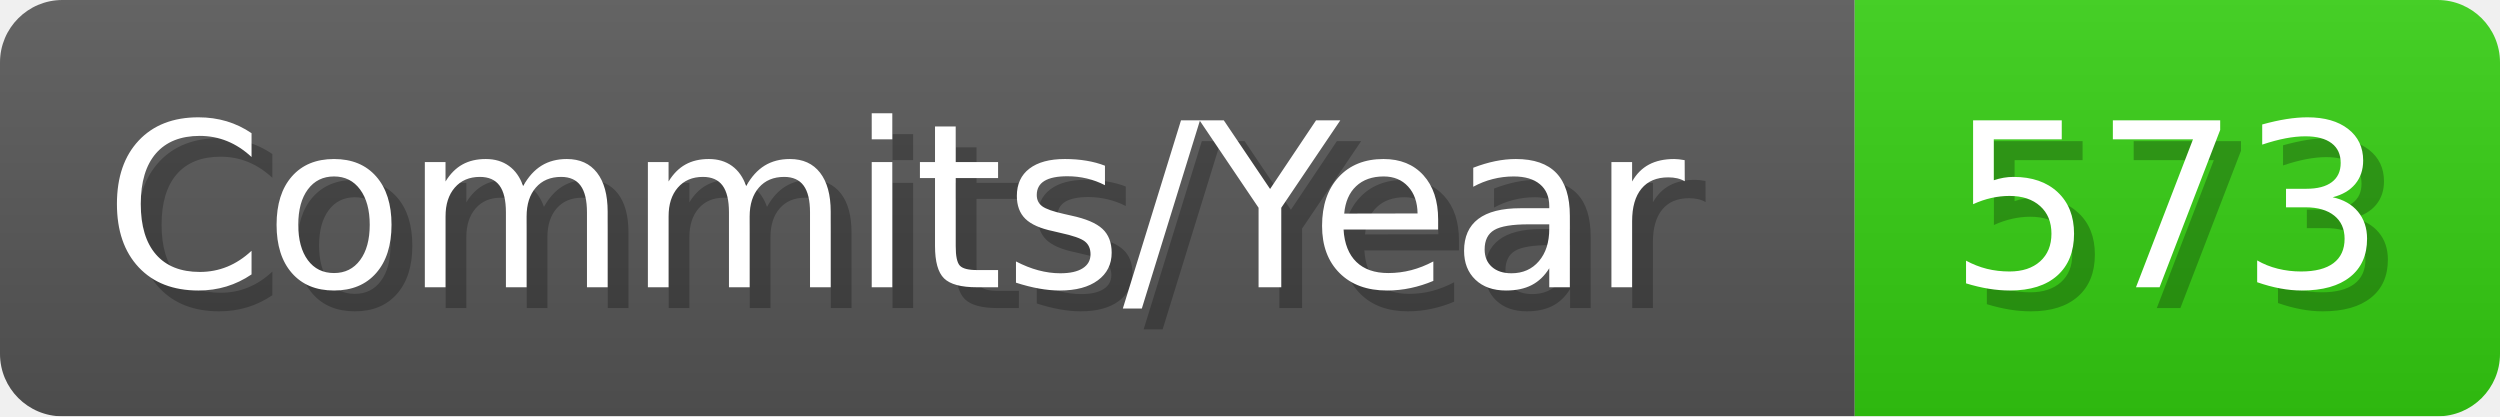
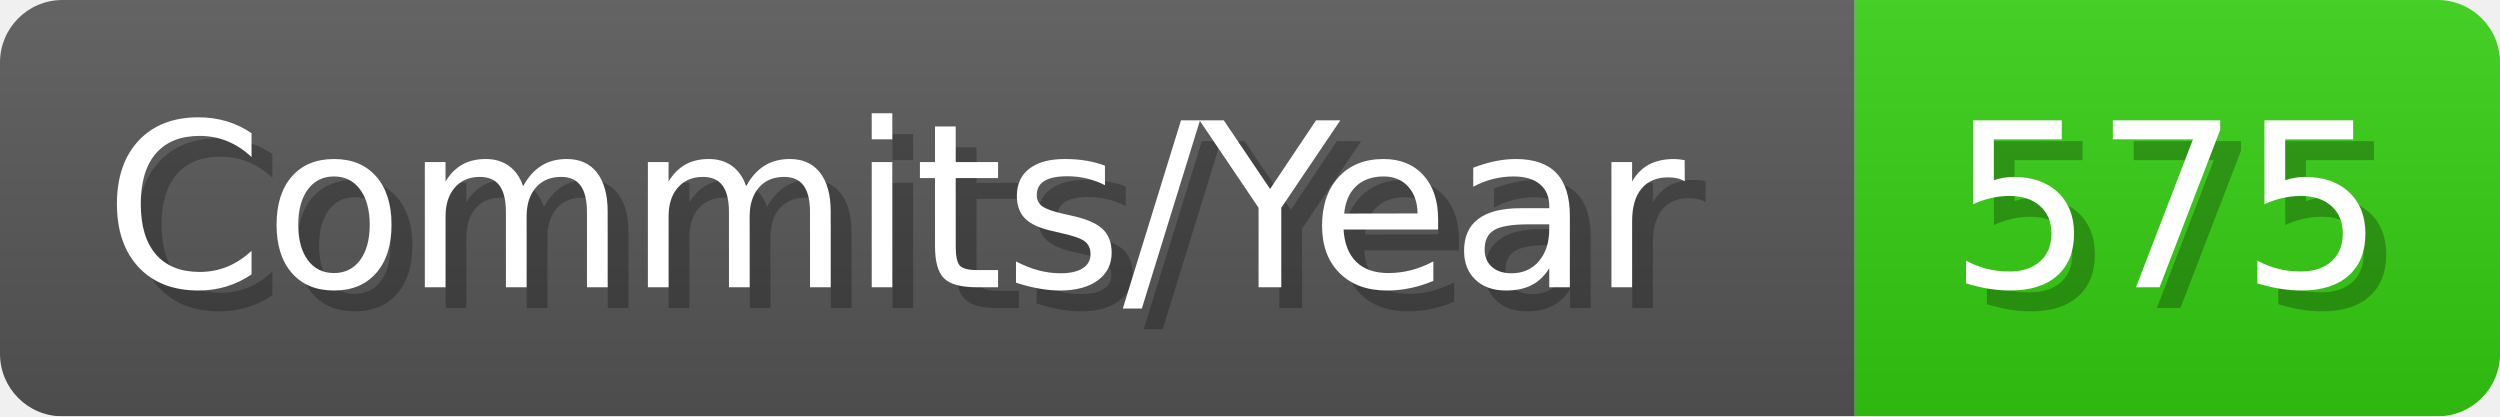
- <svg xmlns="http://www.w3.org/2000/svg" width="120.1" height="20" viewBox="0 0 1201 200" role="img" aria-label="Commits/Year: 573">
+ <svg xmlns="http://www.w3.org/2000/svg" width="120.1" height="20" viewBox="0 0 1201 200" role="img" aria-label="Commits/Year: 575">
  <linearGradient id="aUPdi" x2="0" y2="100%">
    <stop offset="0" stop-opacity=".1" stop-color="#EEE" />
    <stop offset="1" stop-opacity=".1" />
  </linearGradient>
  <mask id="WfAiQ">
    <rect width="1201" height="200" rx="30" fill="#FFF" />
  </mask>
  <g mask="url(#WfAiQ)">
    <rect width="891" height="200" fill="#555" />
    <rect width="310" height="200" fill="#3C1" x="891" />
    <rect width="1201" height="200" fill="url(#aUPdi)" />
  </g>
  <g aria-hidden="true" fill="#fff" text-anchor="start" font-family="Verdana,DejaVu Sans,sans-serif" font-size="110">
    <text x="60" y="148" textLength="791" fill="#000" opacity="0.25">Commits/Year</text>
    <text x="50" y="138" textLength="791">Commits/Year</text>
-     <text x="946" y="148" textLength="210" fill="#000" opacity="0.25">573</text>
-     <text x="936" y="138" textLength="210">573</text>
+     <text x="946" y="148" textLength="210" fill="#000" opacity="0.25">575</text>
+     <text x="936" y="138" textLength="210">575</text>
  </g>
</svg>
